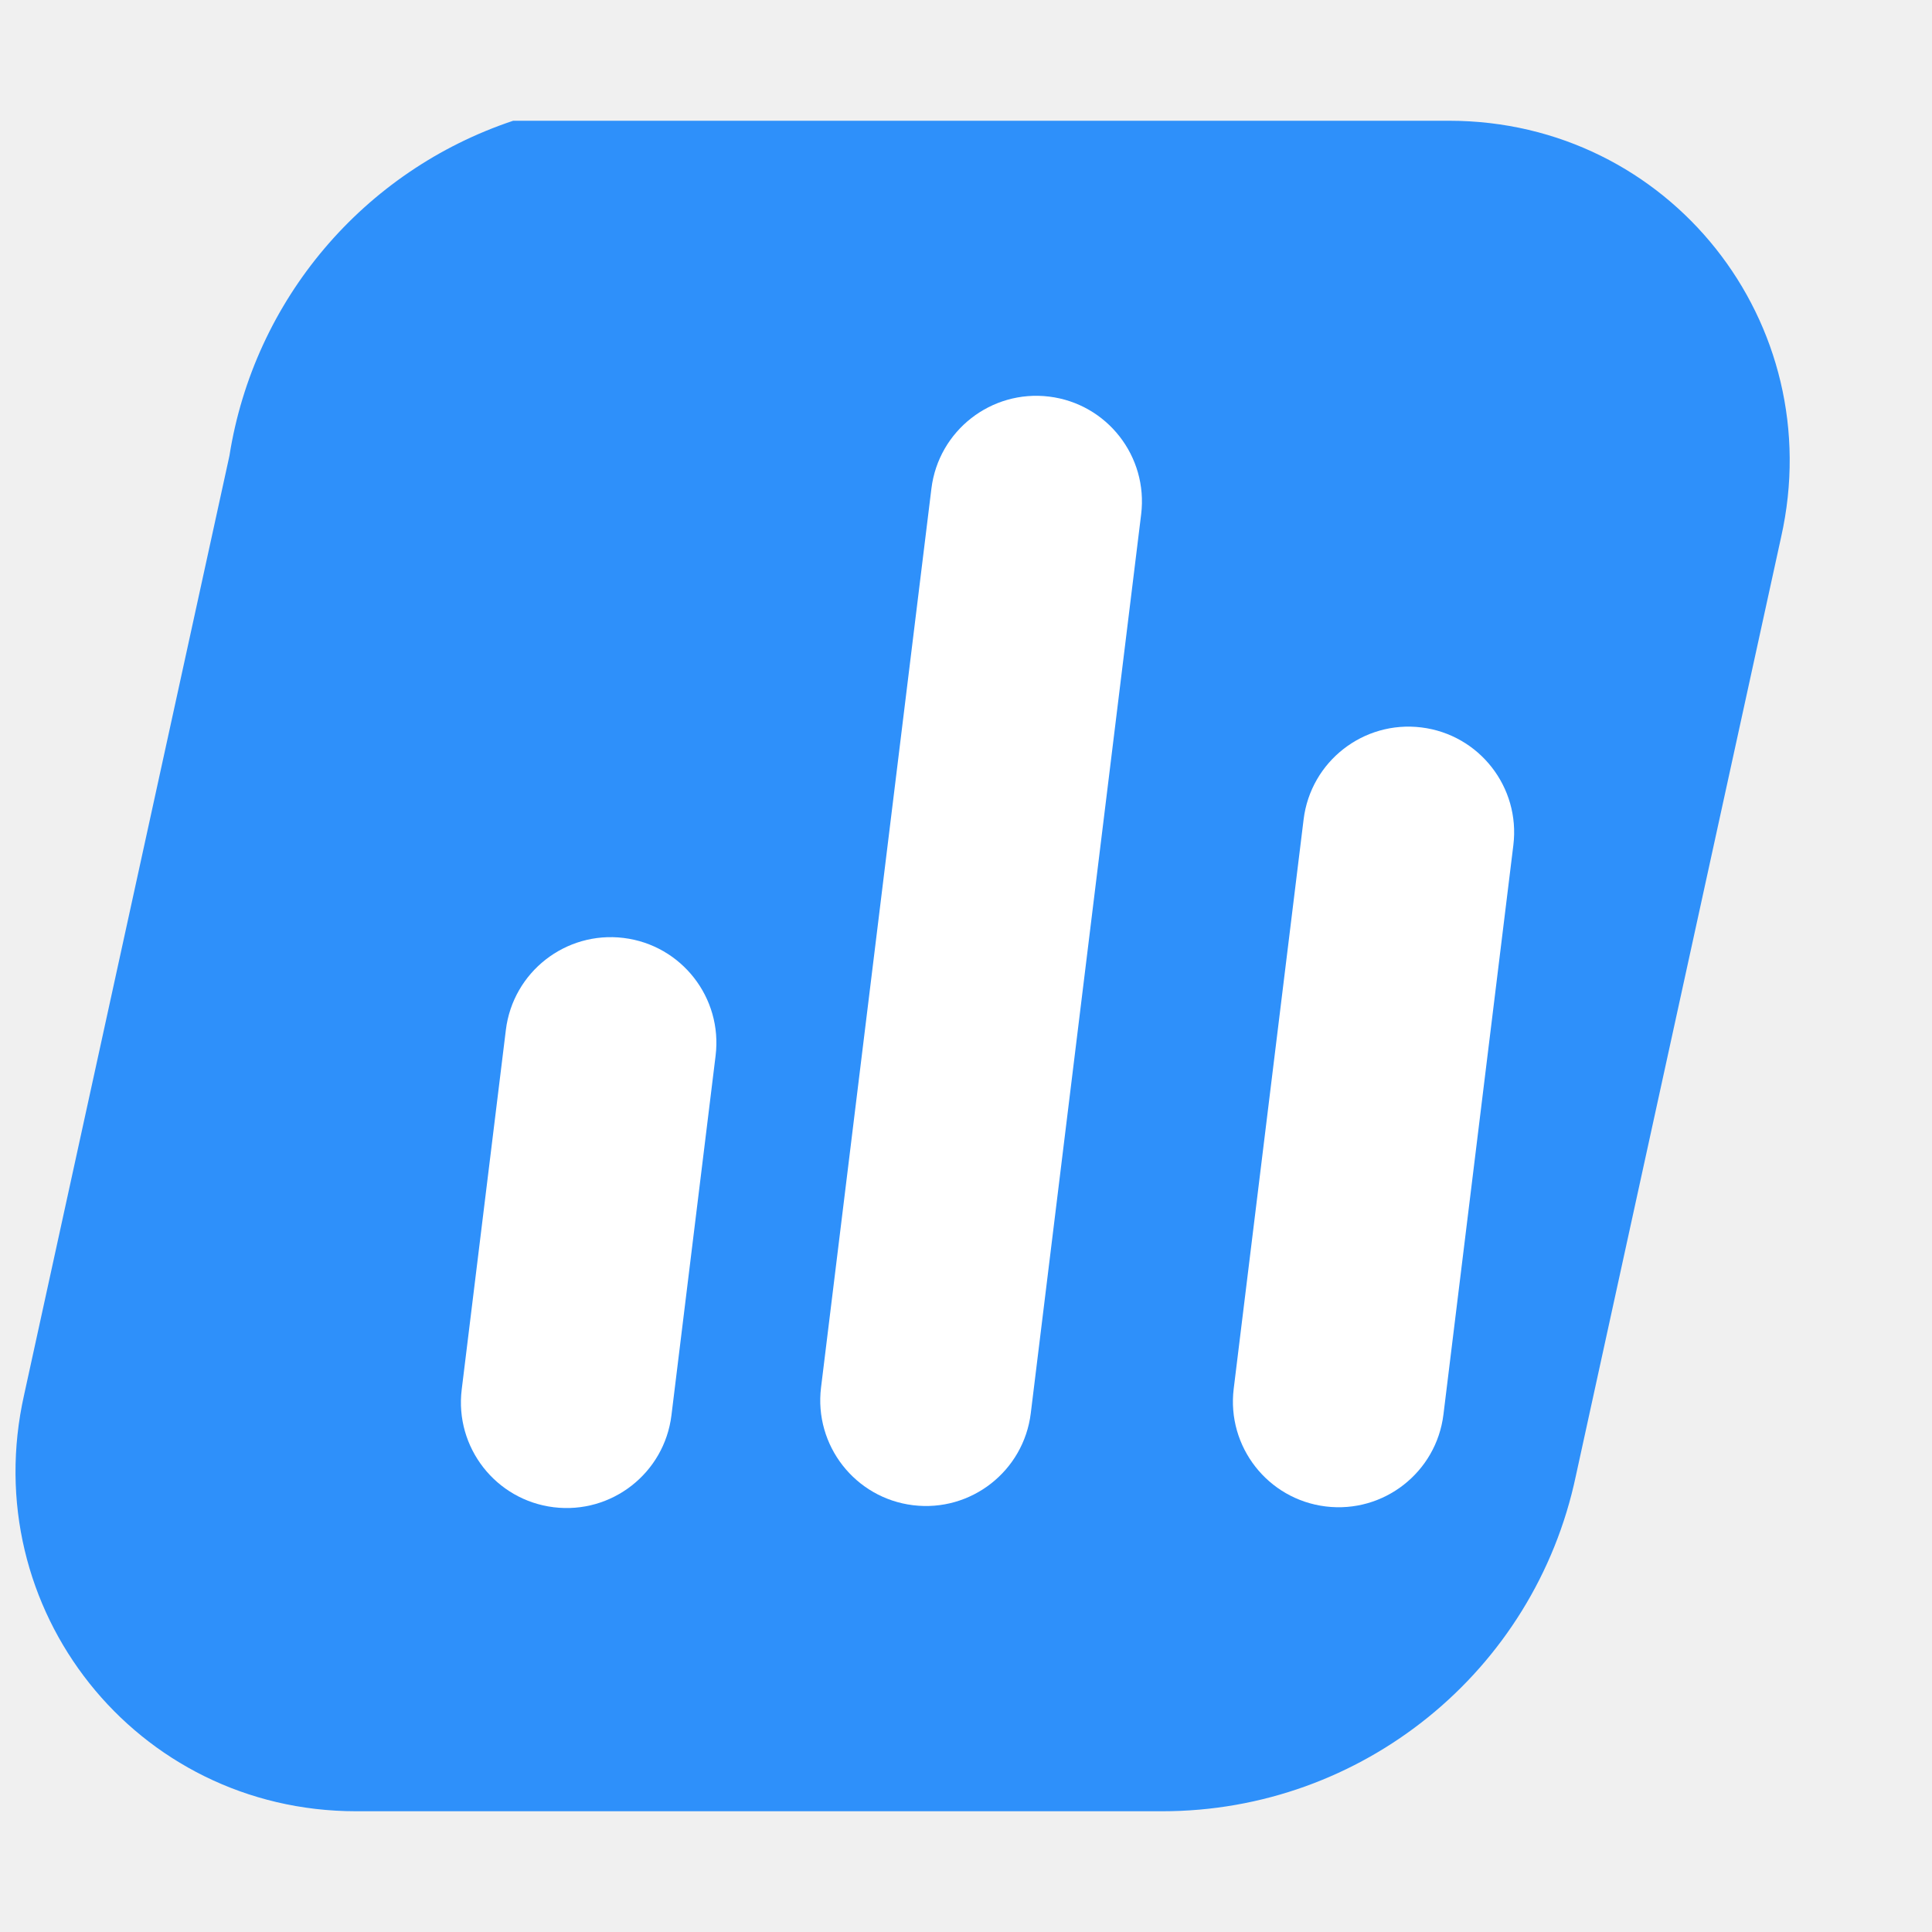
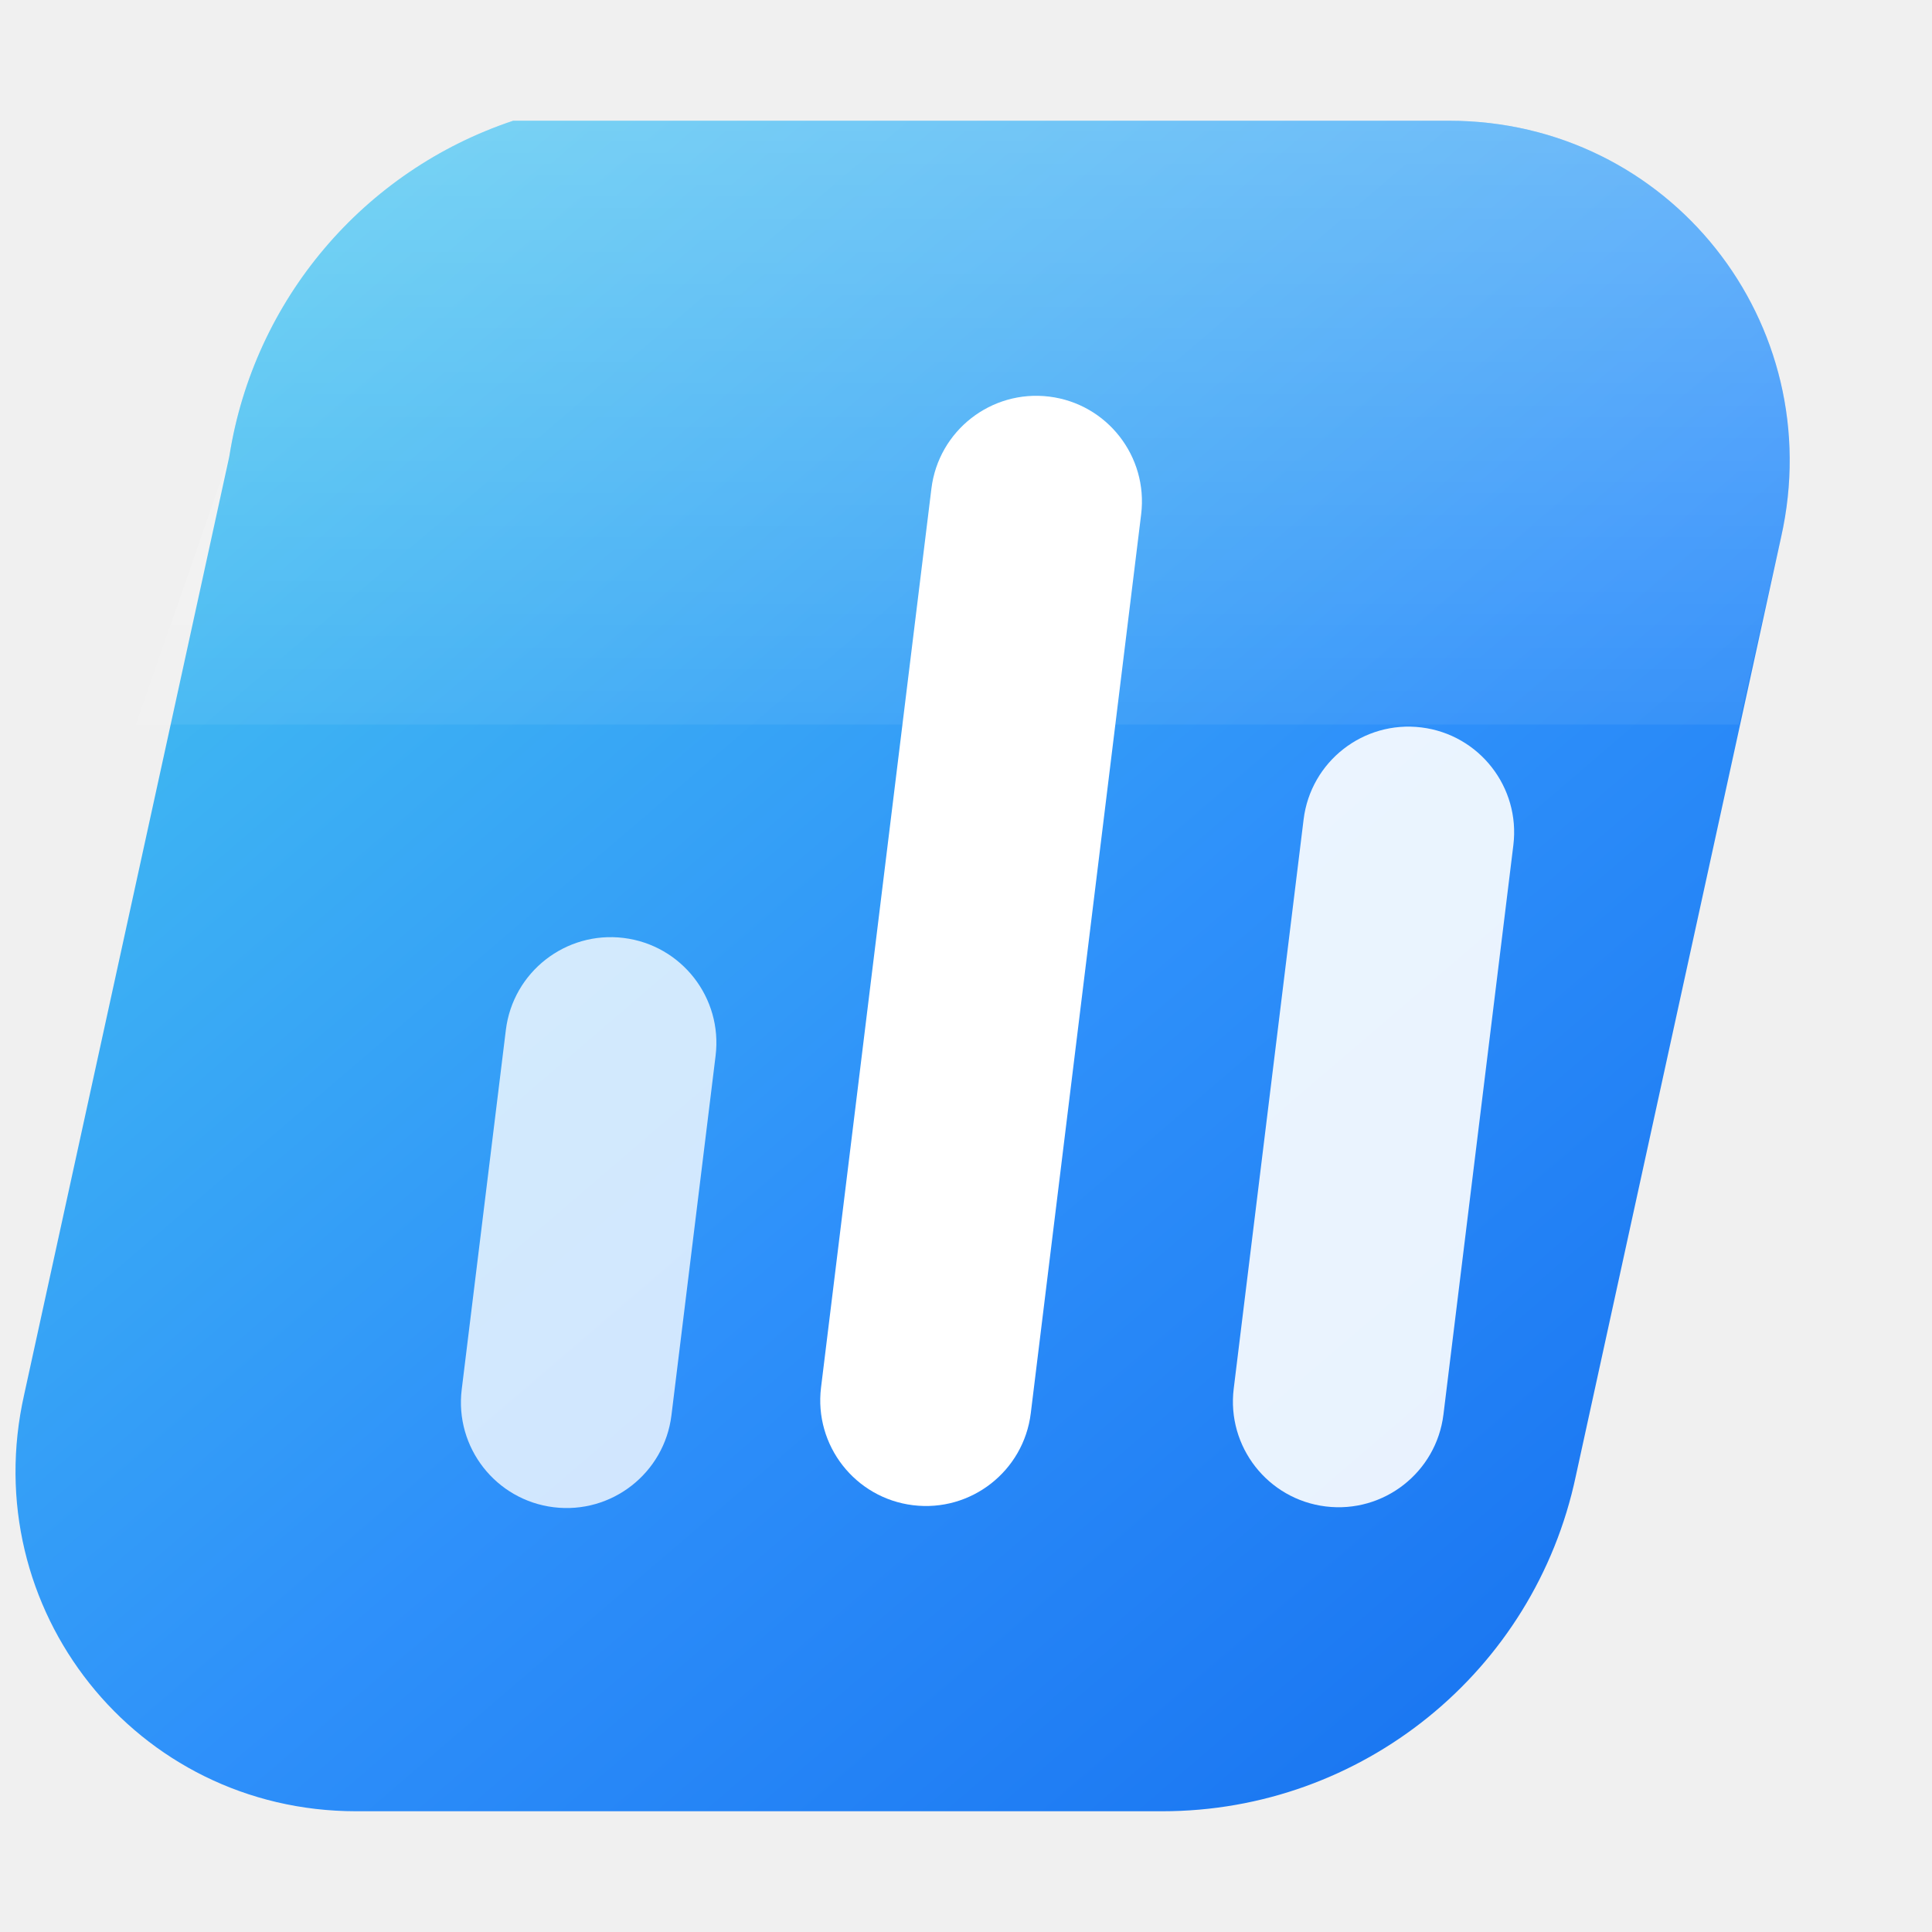
<svg xmlns="http://www.w3.org/2000/svg" viewBox="0 0 64 64">
-   <path fill="#2e90fa" d="M17 4h31c7.3 0 12.6 6.7 11 13.8l-6.8 31.1A14 14 0 0 1 38.5 60H11.8C4.5 60-.8 53.3.8 46.2l6.8-31.1A14 14 0 0 1 17 4Z" />
+   <defs>
+     <linearGradient id="fundo" x1="8" y1="4" x2="56" y2="60" gradientUnits="userSpaceOnUse">
+       <stop offset="0" stop-color="#46c7ee" />
+       <stop offset=".55" stop-color="#2e90fa" />
+       <stop offset="1" stop-color="#1570ef" />
+     </linearGradient>
+     <linearGradient id="brilho" x1="0" y1="4" x2="0" y2="30" gradientUnits="userSpaceOnUse">
+       <stop offset="0" stop-color="#fff" stop-opacity=".28" />
+       <stop offset="1" stop-color="#fff" stop-opacity="0" />
+     </linearGradient>
+   </defs>
+   <path fill="url(#fundo)" d="M17 4h31c7.3 0 12.6 6.7 11 13.8l-6.8 31.1A14 14 0 0 1 38.5 60H11.8C4.5 60-.8 53.3.8 46.2l6.8-31.1A14 14 0 0 1 17 4Z" />
+   <path fill="url(#brilho)" d="M17 4h31c7.3 0 12.6 6.7 11 13.8L57.6 24H4.5l3.1-8.9A14 14 0 0 1 17 4Z" />
  <g fill="#fff">
-     <rect x="16" y="31" width="7" height="19" rx="3.5" transform="rotate(7 19.5 40.5)" />
+     <rect x="16" y="31" width="7" height="19" rx="3.5" transform="rotate(7 19.5 40.5)" opacity=".78" />
    <rect x="29" y="13" width="7" height="37" rx="3.5" transform="rotate(7 32.5 31.5)" />
-     <rect x="42" y="24" width="7" height="26" rx="3.5" transform="rotate(7 45.5 37)" />
+     <rect x="42" y="24" width="7" height="26" rx="3.5" transform="rotate(7 45.5 37)" opacity=".9" />
  </g>
</svg>
